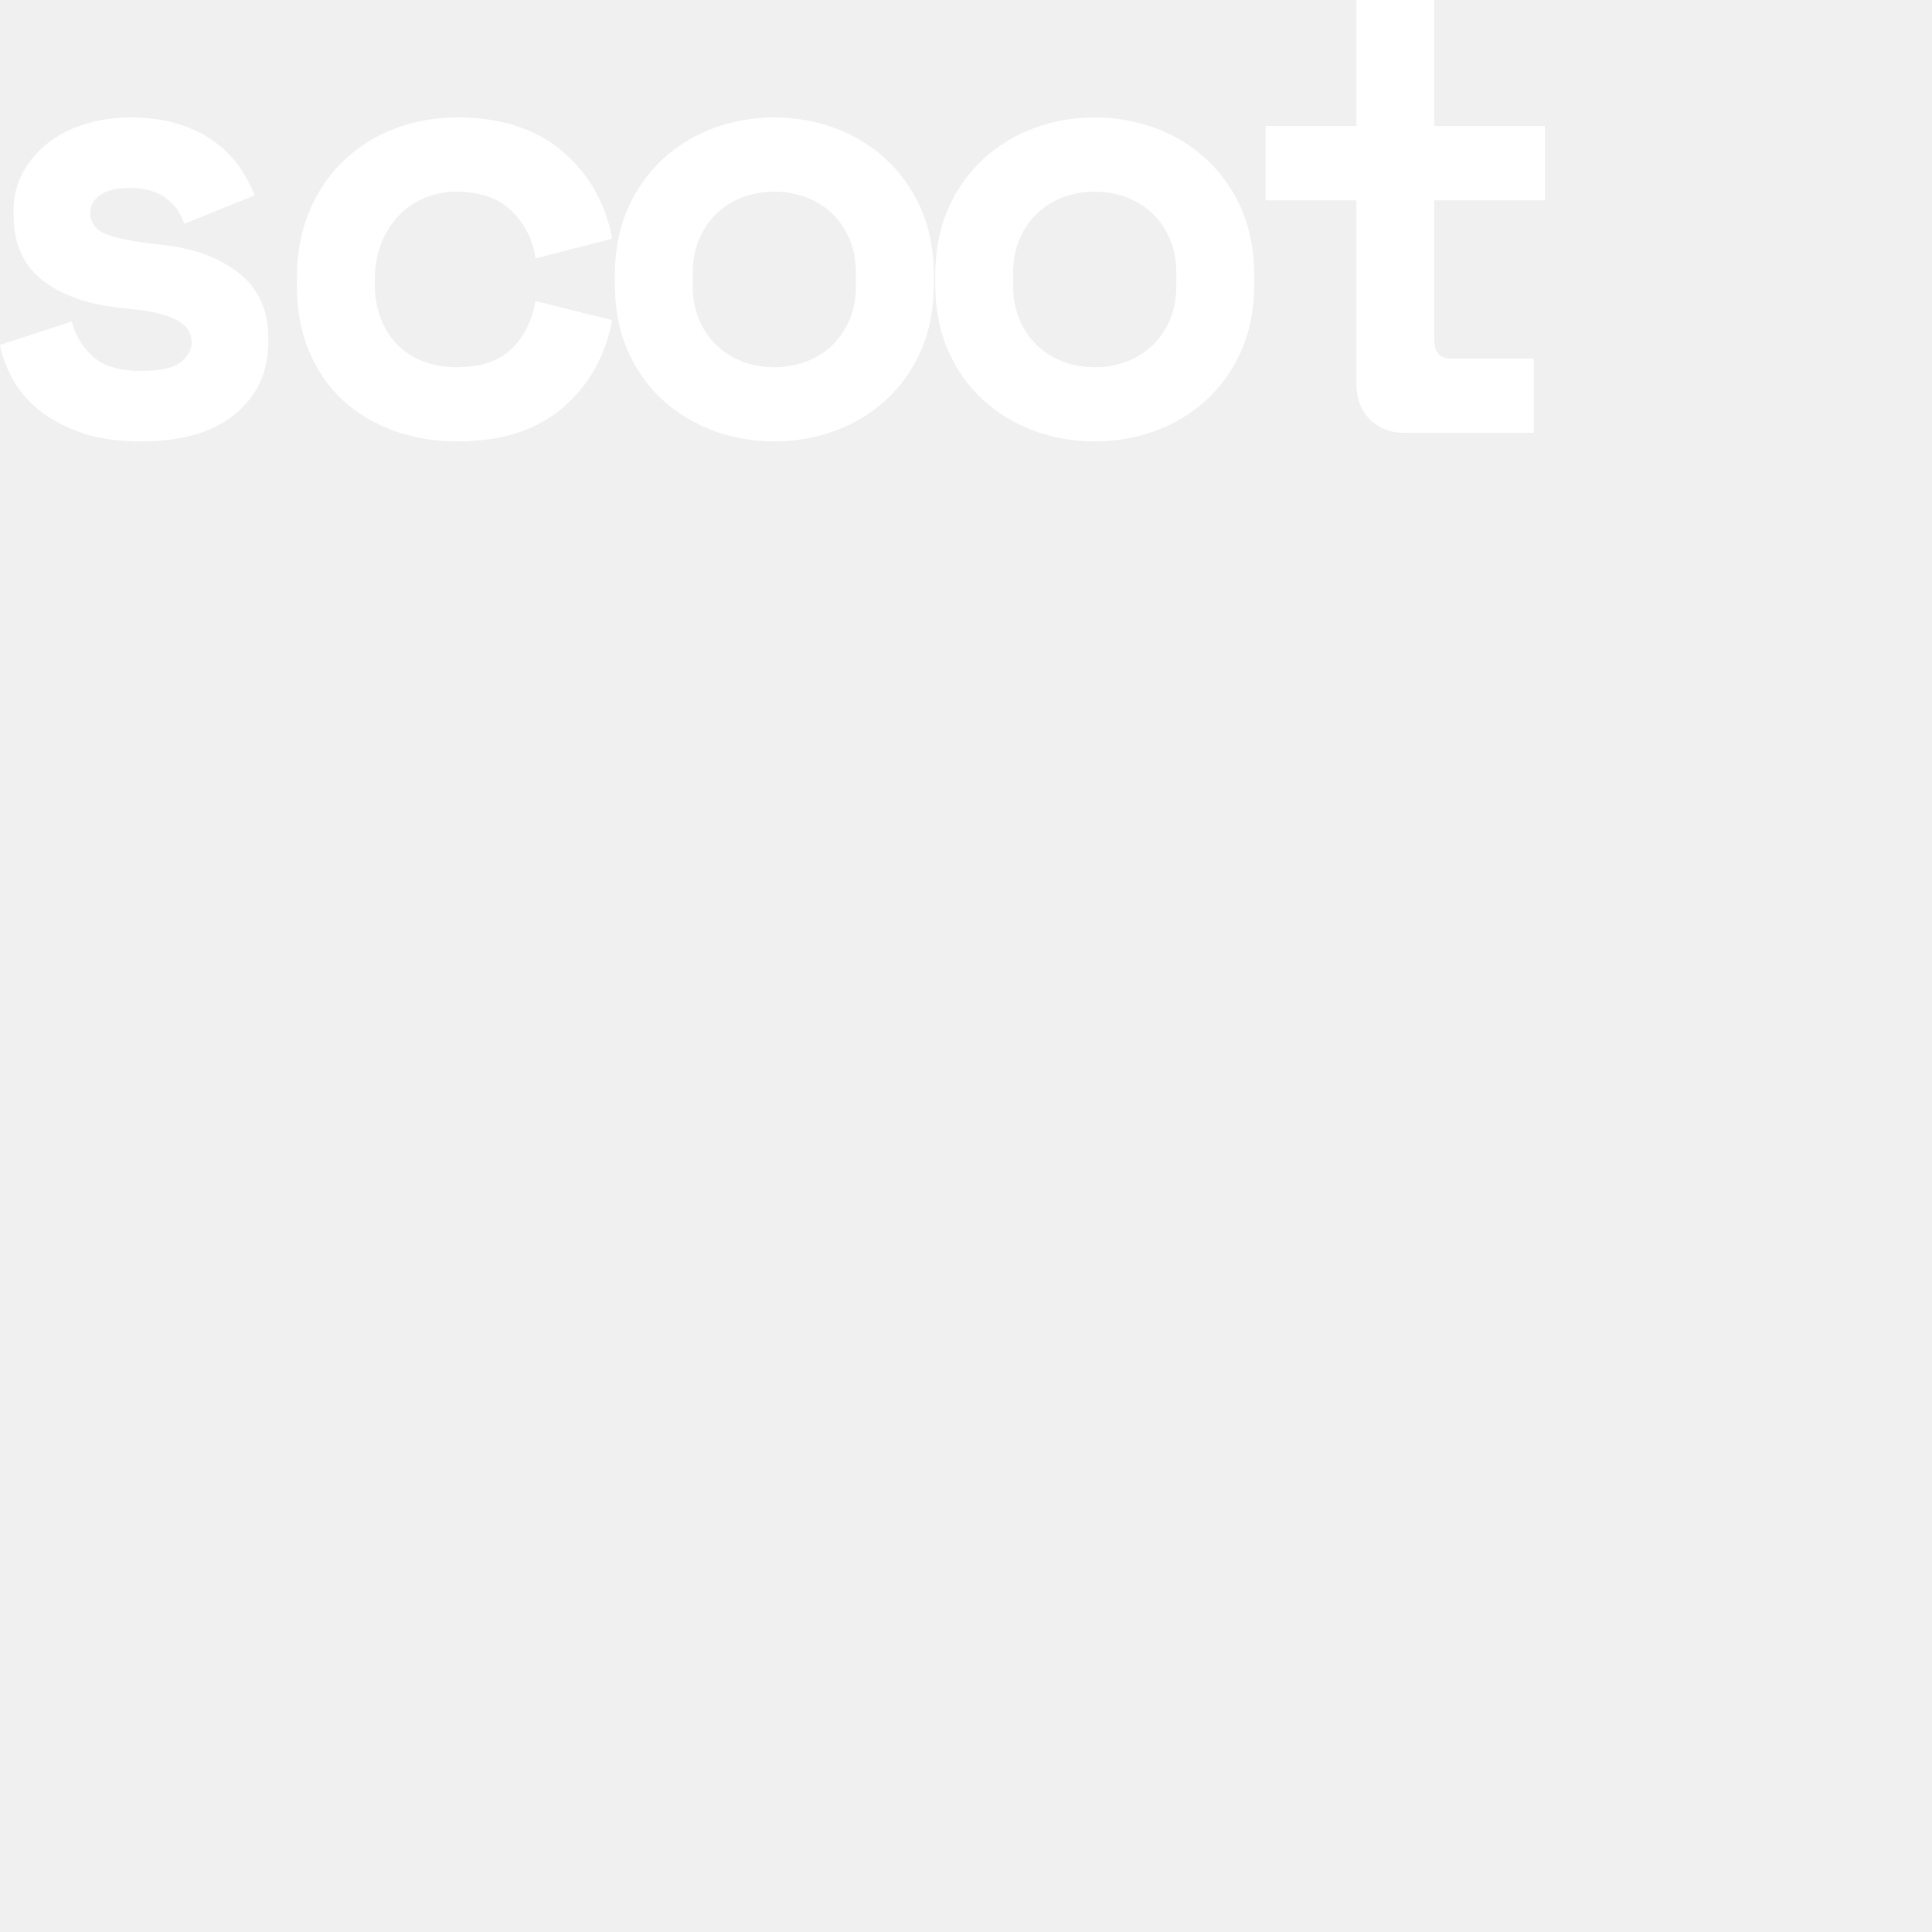
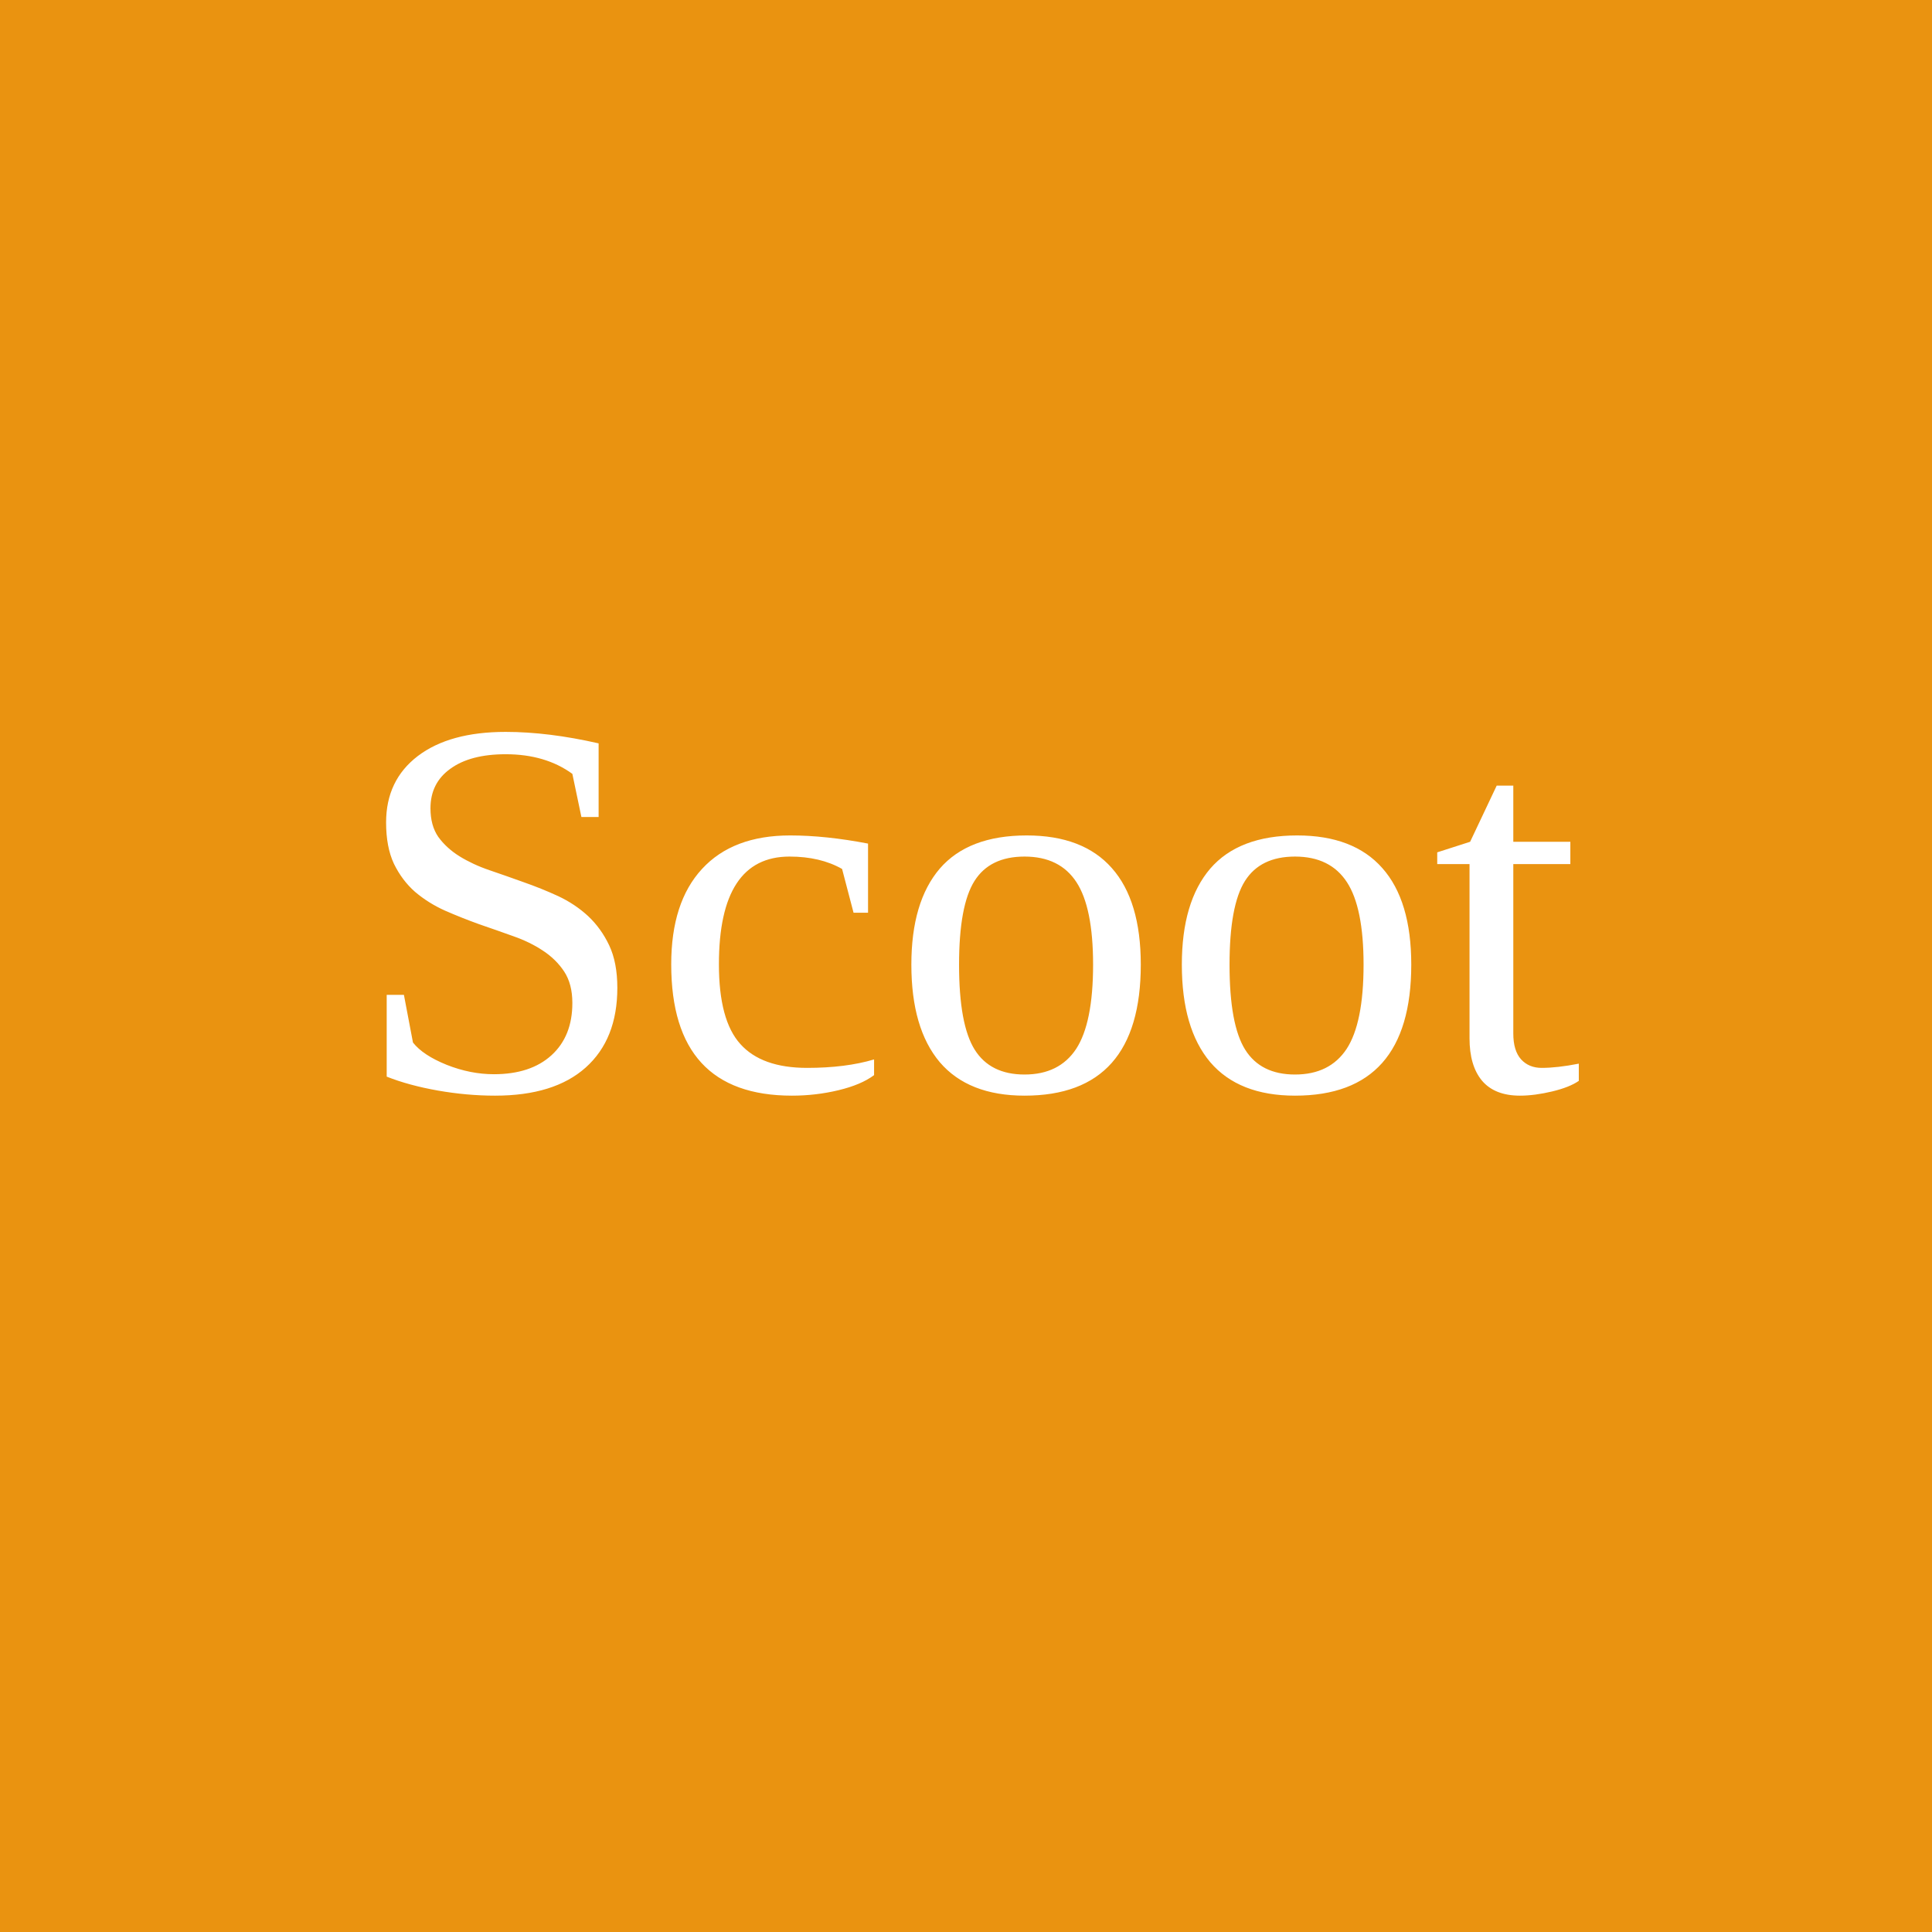
- <svg xmlns="http://www.w3.org/2000/svg" class="svg" viewBox="0 0 50 50">
-   <path x="50%" y="50%" text-anchor="middle" dominant-baseline="middle" class="svg-text" fill="#fff" d="M3.648 11.424c1.045 0 1.856-.235 2.432-.704.576-.47.864-1.099.864-1.888v-.096c0-.715-.256-1.272-.768-1.672-.512-.4-1.173-.643-1.984-.728-.704-.075-1.19-.168-1.456-.28-.267-.112-.4-.296-.4-.552 0-.181.085-.333.256-.456.17-.123.427-.184.768-.184.373 0 .677.083.912.248.235.165.4.392.496.68l1.824-.736a3.533 3.533 0 00-.368-.696 2.777 2.777 0 00-.624-.656 3.153 3.153 0 00-.936-.48c-.368-.123-.803-.184-1.304-.184-.384 0-.757.053-1.12.16a2.99 2.99 0 00-.96.472 2.477 2.477 0 00-.672.76 2.06 2.06 0 00-.256 1.04v.096c0 .757.264 1.33.792 1.72.528.39 1.24.621 2.136.696.33.032.605.075.824.128.219.053.392.12.52.2.128.08.216.165.264.256.048.09.072.19.072.296 0 .181-.093.35-.28.504-.187.155-.53.232-1.032.232-.565 0-.984-.128-1.256-.384a1.819 1.819 0 01-.536-.896L0 8.928c.053.277.157.563.312.856.155.293.376.56.664.8.288.24.65.44 1.088.6.437.16.965.24 1.584.24zm8.196 0c1.13 0 2.035-.288 2.712-.864.677-.576 1.107-1.333 1.288-2.272l-1.984-.496c-.096.523-.307.939-.632 1.248-.325.31-.797.464-1.416.464-.288 0-.56-.045-.816-.136a1.881 1.881 0 01-.672-.408 1.931 1.931 0 01-.456-.68 2.442 2.442 0 01-.168-.936v-.096c0-.352.056-.67.168-.952.112-.283.264-.523.456-.72.192-.197.416-.35.672-.456a2.1 2.1 0 01.816-.16c.619 0 1.099.17 1.44.512.341.341.544.747.608 1.216l1.984-.512c-.181-.939-.616-1.696-1.304-2.272-.688-.576-1.587-.864-2.696-.864-.576 0-1.117.096-1.624.288a3.89 3.89 0 00-1.328.832c-.379.363-.675.8-.888 1.312-.213.512-.32 1.088-.32 1.728v.192c0 .64.107 1.21.32 1.712.213.501.507.923.88 1.264.373.341.813.603 1.32.784a4.832 4.832 0 001.64.272zm8.196 0c.544 0 1.064-.09 1.56-.272a3.999 3.999 0 001.32-.792 3.73 3.73 0 00.912-1.28c.224-.507.336-1.09.336-1.752v-.192c0-.65-.112-1.23-.336-1.736a3.815 3.815 0 00-.912-1.288 3.93 3.93 0 00-1.32-.8 4.507 4.507 0 00-1.56-.272c-.544 0-1.064.09-1.56.272a3.93 3.93 0 00-1.32.8 3.815 3.815 0 00-.912 1.288c-.224.507-.336 1.085-.336 1.736v.192c0 .661.112 1.245.336 1.752.224.507.528.933.912 1.28s.824.61 1.32.792a4.507 4.507 0 001.56.272zm0-1.92c-.288 0-.56-.048-.816-.144a1.98 1.98 0 01-.672-.416 1.964 1.964 0 01-.456-.664 2.234 2.234 0 01-.168-.888v-.32c0-.33.056-.627.168-.888.112-.261.264-.483.456-.664a1.98 1.98 0 01.672-.416c.256-.096.528-.144.816-.144.288 0 .56.048.816.144.256.096.48.235.672.416.192.181.344.403.456.664.112.261.168.557.168.888v.32c0 .33-.056.627-.168.888a1.964 1.964 0 01-.456.664 1.98 1.98 0 01-.672.416 2.305 2.305 0 01-.816.144zm8.292 1.92c.544 0 1.064-.09 1.56-.272a3.999 3.999 0 001.32-.792 3.73 3.73 0 00.912-1.28c.224-.507.336-1.09.336-1.752v-.192c0-.65-.112-1.23-.336-1.736a3.815 3.815 0 00-.912-1.288 3.93 3.93 0 00-1.32-.8 4.507 4.507 0 00-1.56-.272c-.544 0-1.064.09-1.56.272a3.93 3.93 0 00-1.32.8A3.815 3.815 0 0024.54 5.4c-.224.507-.336 1.085-.336 1.736v.192c0 .661.112 1.245.336 1.752.224.507.528.933.912 1.28s.824.61 1.32.792a4.507 4.507 0 001.56.272zm0-1.92c-.288 0-.56-.048-.816-.144a1.98 1.98 0 01-.672-.416 1.964 1.964 0 01-.456-.664 2.234 2.234 0 01-.168-.888v-.32c0-.33.056-.627.168-.888.112-.261.264-.483.456-.664a1.98 1.98 0 01.672-.416c.256-.096.528-.144.816-.144.288 0 .56.048.816.144.256.096.48.235.672.416.192.181.344.403.456.664.112.261.168.557.168.888v.32c0 .33-.056.627-.168.888a1.964 1.964 0 01-.456.664 1.98 1.98 0 01-.672.416 2.305 2.305 0 01-.816.144zM39.696 11.2V9.28h-2.144c-.288 0-.432-.16-.432-.48V5.184h2.864v-1.92H37.12V0h-2.016v3.264h-2.352v1.92h2.352v4.768c0 .363.115.661.344.896.23.235.525.352.888.352h3.36z" />
+ <svg xmlns="http://www.w3.org/2000/svg" viewBox="0 0 100 100" width="100" height="100">
+   <rect width="100" height="100" fill="hsl(36, 87%, 49%)" />
+   <text x="50%" y="50%" fill="white" font-size="28" text-anchor="middle" dominant-baseline="middle">
+     Scoot
+   </text>
</svg>
